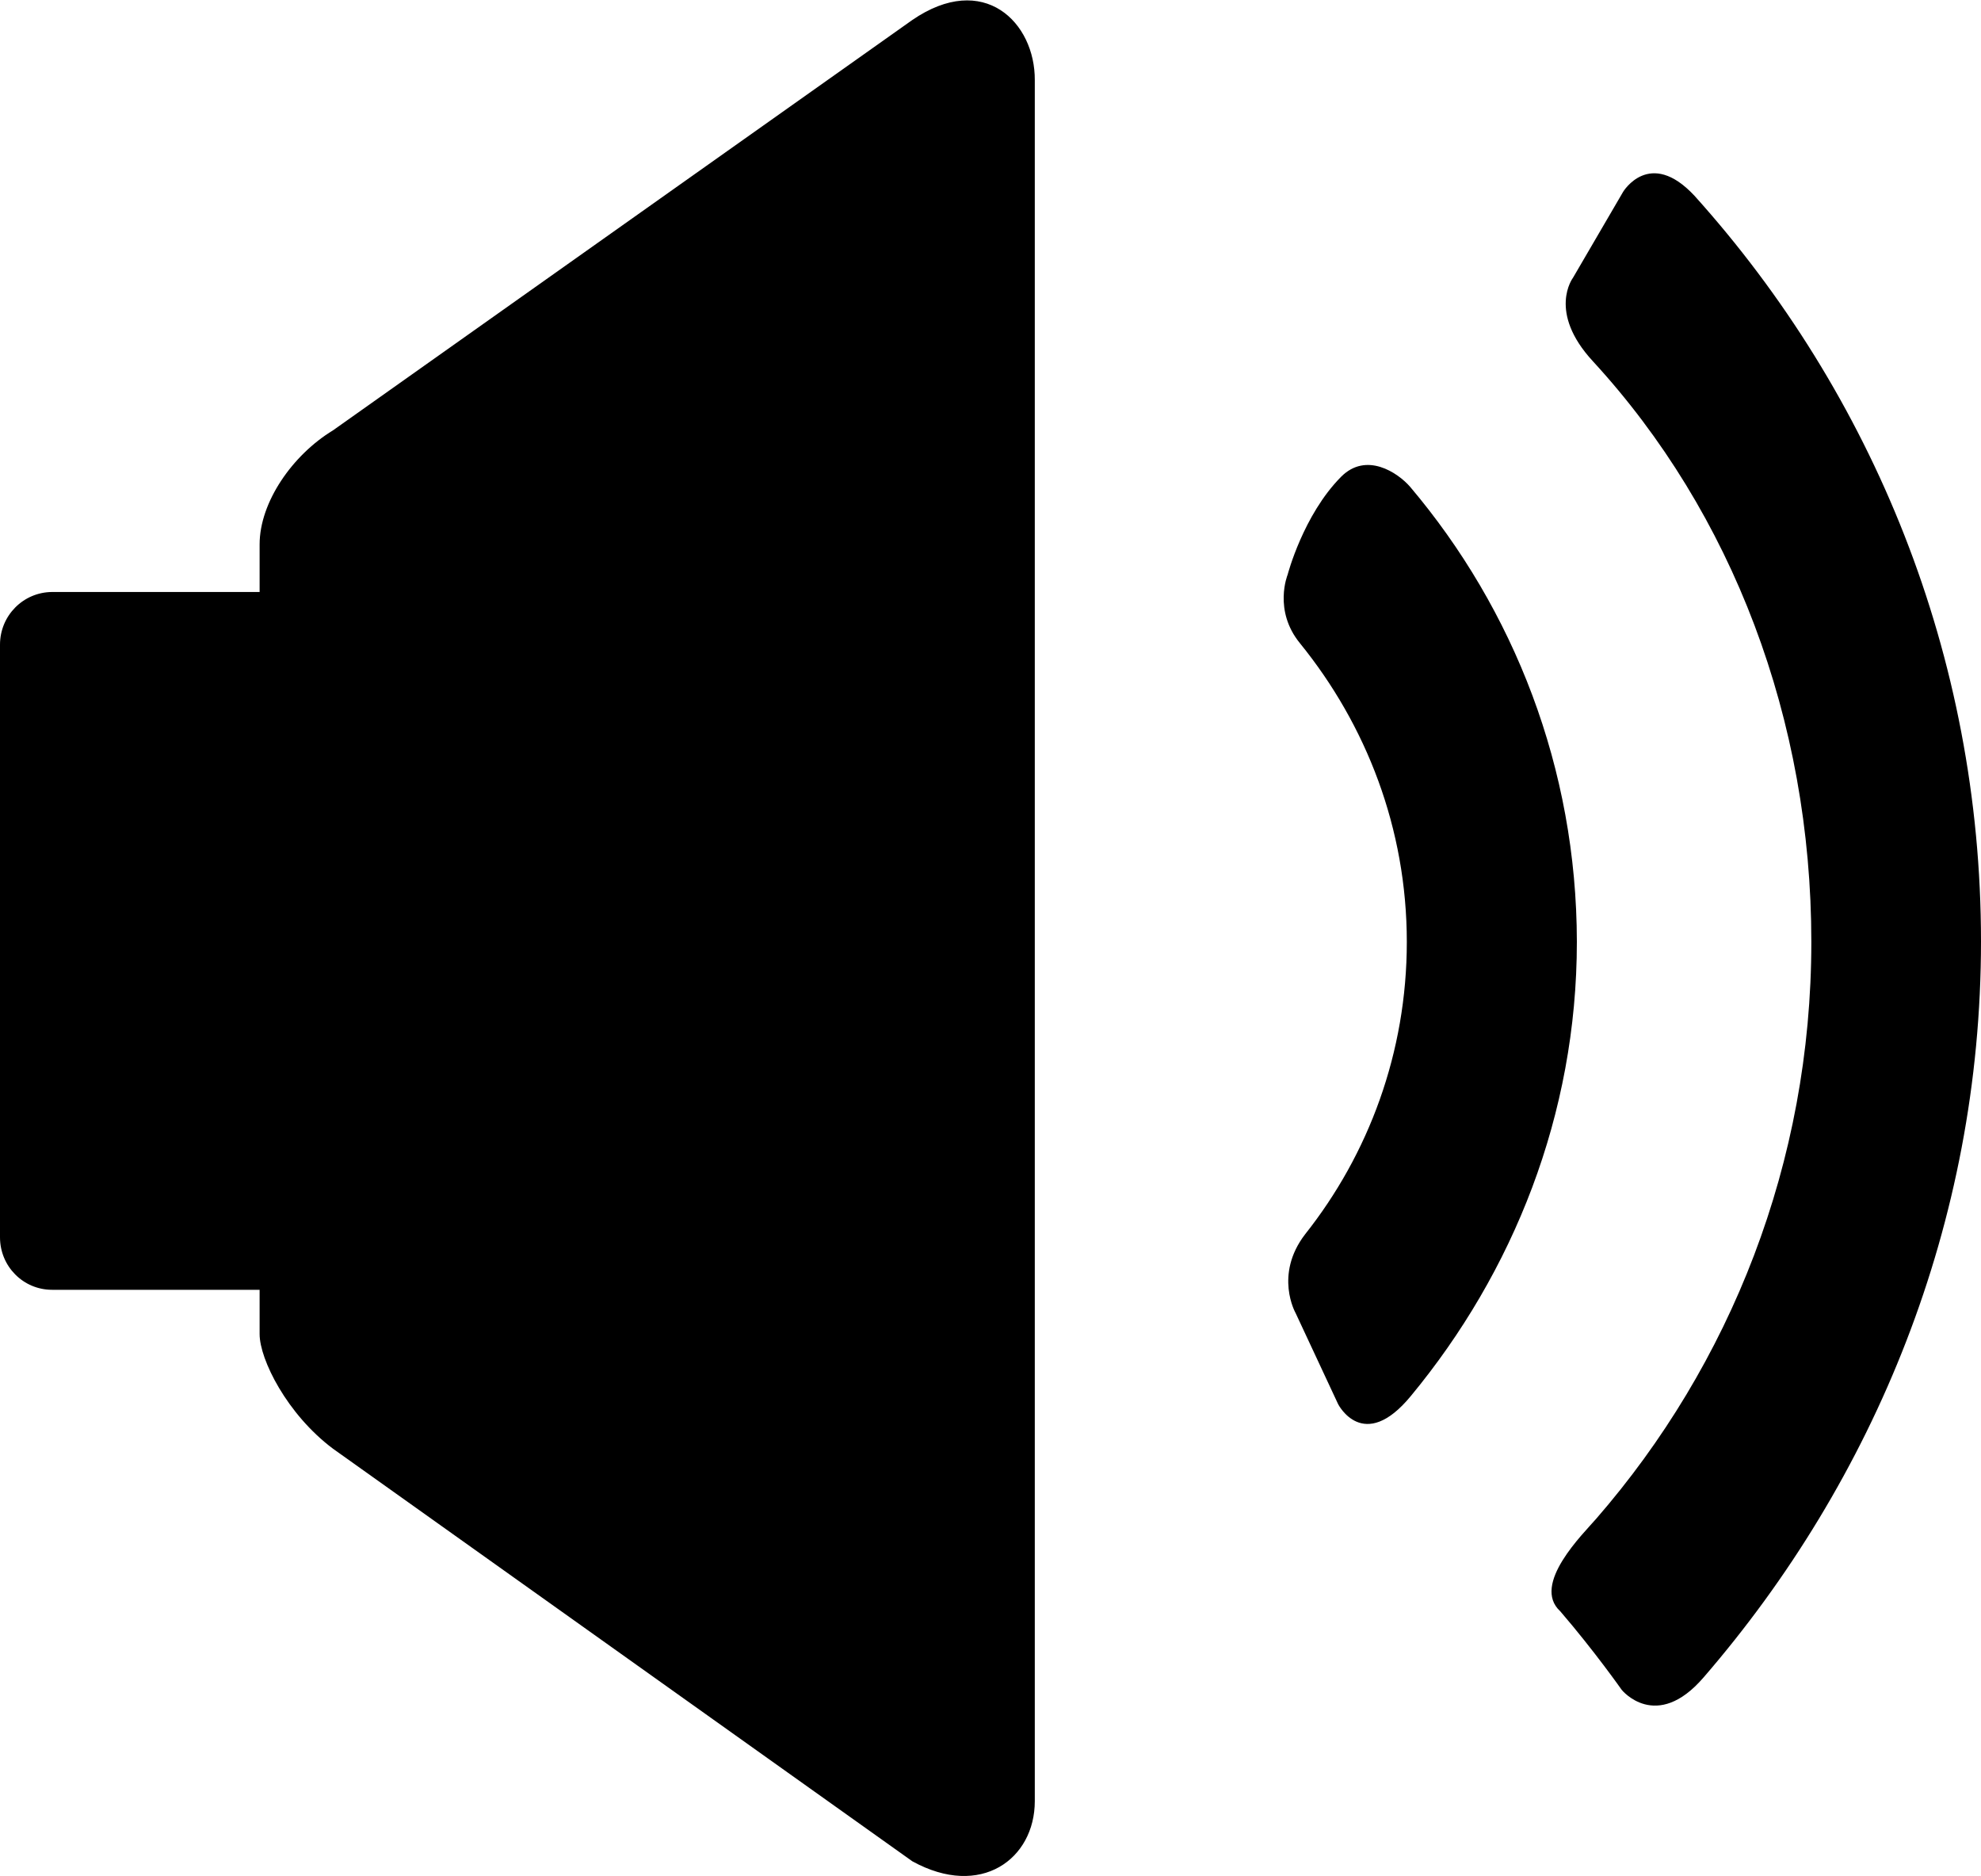
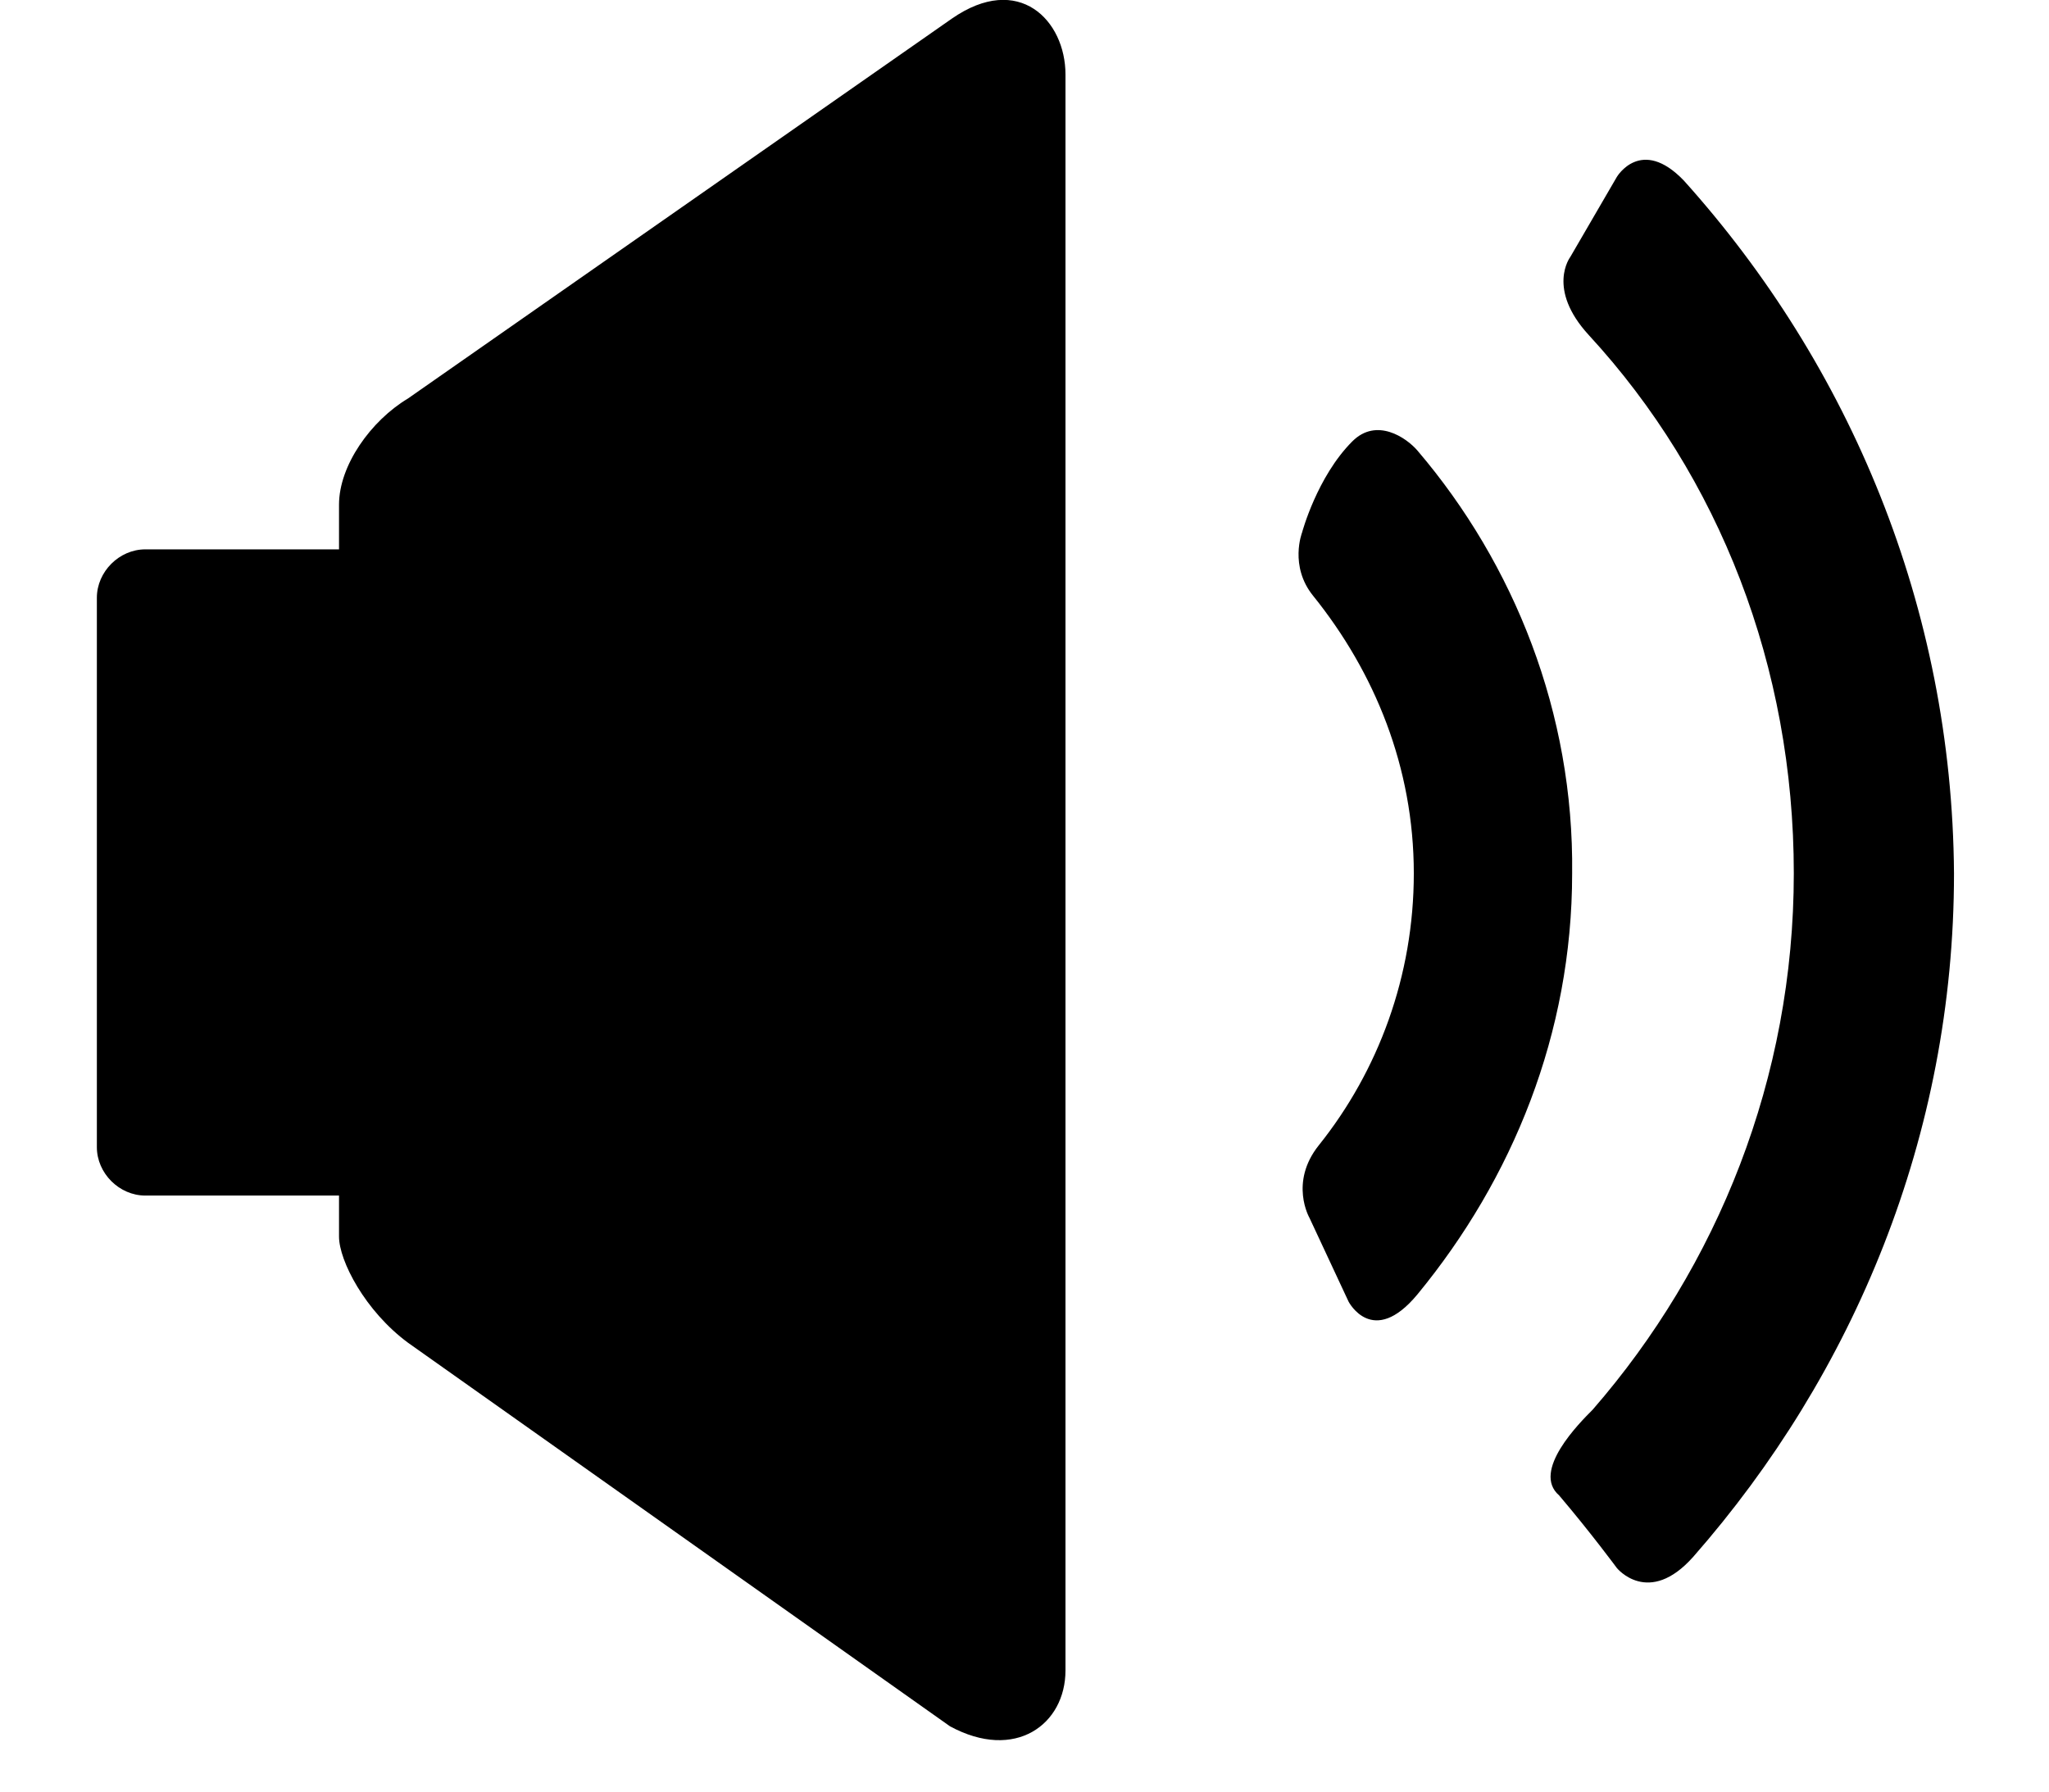
- <svg xmlns="http://www.w3.org/2000/svg" width="150px" height="142px" viewBox="0 0 150 142" version="1.1">
-   <defs />
-   <g id="Page-1" stroke="none" stroke-width="1" fill="none" fill-rule="evenodd">
-     <g id="icons_sound" fill="#000000">
-       <g id="Page-1">
-         <g id="icons_sound">
-           <path d="M69.067,1.522 L25.21,32.582 C22.163,34.429 19.658,38.005 19.658,41.211 L19.658,44.816 L3.94,44.816 C1.758,44.831 0,46.604 0,48.806 L0,93.667 C0,95.868 1.758,97.642 3.94,97.642 L19.658,97.642 L19.658,100.996 C19.658,102.917 21.738,107.069 25.21,109.67 L69.082,140.907 C74.268,143.758 78.354,140.729 78.354,136.355 L78.354,6.073 C78.384,1.699 74.487,-2.202 69.067,1.522 L69.067,1.522 L69.067,1.522 Z M106.772,36.852 C105.835,35.773 103.447,34.178 101.543,36.098 C98.672,38.995 97.5,43.501 97.5,43.501 C97.5,43.501 96.387,46.205 98.438,48.703 C103.447,54.879 106.523,62.711 106.523,71.31 C106.523,79.688 103.623,87.387 98.818,93.445 C96.46,96.519 98.101,99.4 98.101,99.4 L101.323,106.301 C101.323,106.301 103.228,110.054 106.831,105.68 C114.565,96.327 119.399,84.402 119.399,71.296 C119.385,58.159 114.624,46.132 106.772,36.852 L106.772,36.852 L106.772,36.852 Z M128.306,14.821 C124.907,11.171 122.9,14.525 122.9,14.525 L119.106,21.027 C119.106,21.027 117.144,23.598 120.615,27.351 C131.177,38.832 137.153,54.48 137.153,71.31 C137.153,88.037 131.001,103.316 120.864,114.974 C119.897,116.097 115.928,119.954 118.14,121.978 C120.747,125.007 122.798,127.933 122.798,127.933 C122.798,127.933 125.405,131.154 128.994,126.987 C141.914,112.048 150,92.618 150,71.266 C150,49.604 141.768,29.774 128.306,14.821 L128.306,14.821 L128.306,14.821 Z" id="Shape" />
-         </g>
-       </g>
-     </g>
+ <svg xmlns="http://www.w3.org/2000/svg" version="1.1" id="Layer_1" x="0px" y="0px" width="110px" height="96.2px" viewBox="0 0 110 96.2" enable-background="new 0 0 110 96.2" xml:space="preserve">
+   <g>
+     <path d="M51.1,1L21.9,21.4c-2,1.2-3.7,3.6-3.7,5.7v2.4H7.8c-1.4,0-2.6,1.2-2.6,2.6v29.5c0,1.4,1.2,2.6,2.6,2.6h10.4v2.2   c0,1.3,1.4,4,3.7,5.7l29.1,20.6c3.5,1.9,6.2-0.1,6.2-3V4C57.2,1.1,54.7-1.5,51.1,1z M76.1,24.2c-0.6-0.7-2.2-1.8-3.5-0.5   c-1.9,1.9-2.7,4.9-2.7,4.9s-0.7,1.8,0.6,3.4c3.3,4.1,5.4,9.2,5.4,14.9c0,5.5-1.9,10.6-5.1,14.6c-1.6,2-0.5,3.9-0.5,3.9l2.1,4.5   c0,0,1.3,2.5,3.7-0.4c5.1-6.2,8.3-14,8.3-22.6C84.5,38.3,81.3,30.3,76.1,24.2z M90.4,9.7c-2.3-2.4-3.6-0.2-3.6-0.2l-2.5,4.3   c0,0-1.3,1.7,1,4.2c7,7.6,11,17.8,11,28.9c0,11-4.1,21.1-10.8,28.8c-0.7,0.7-3.3,3.3-1.8,4.6c1.7,2,3.1,3.9,3.1,3.9   s1.7,2.1,4.1-0.6c8.6-9.8,14-22.6,14-36.7C104.8,32.6,99.3,19.6,90.4,9.7z" />
  </g>
</svg>
